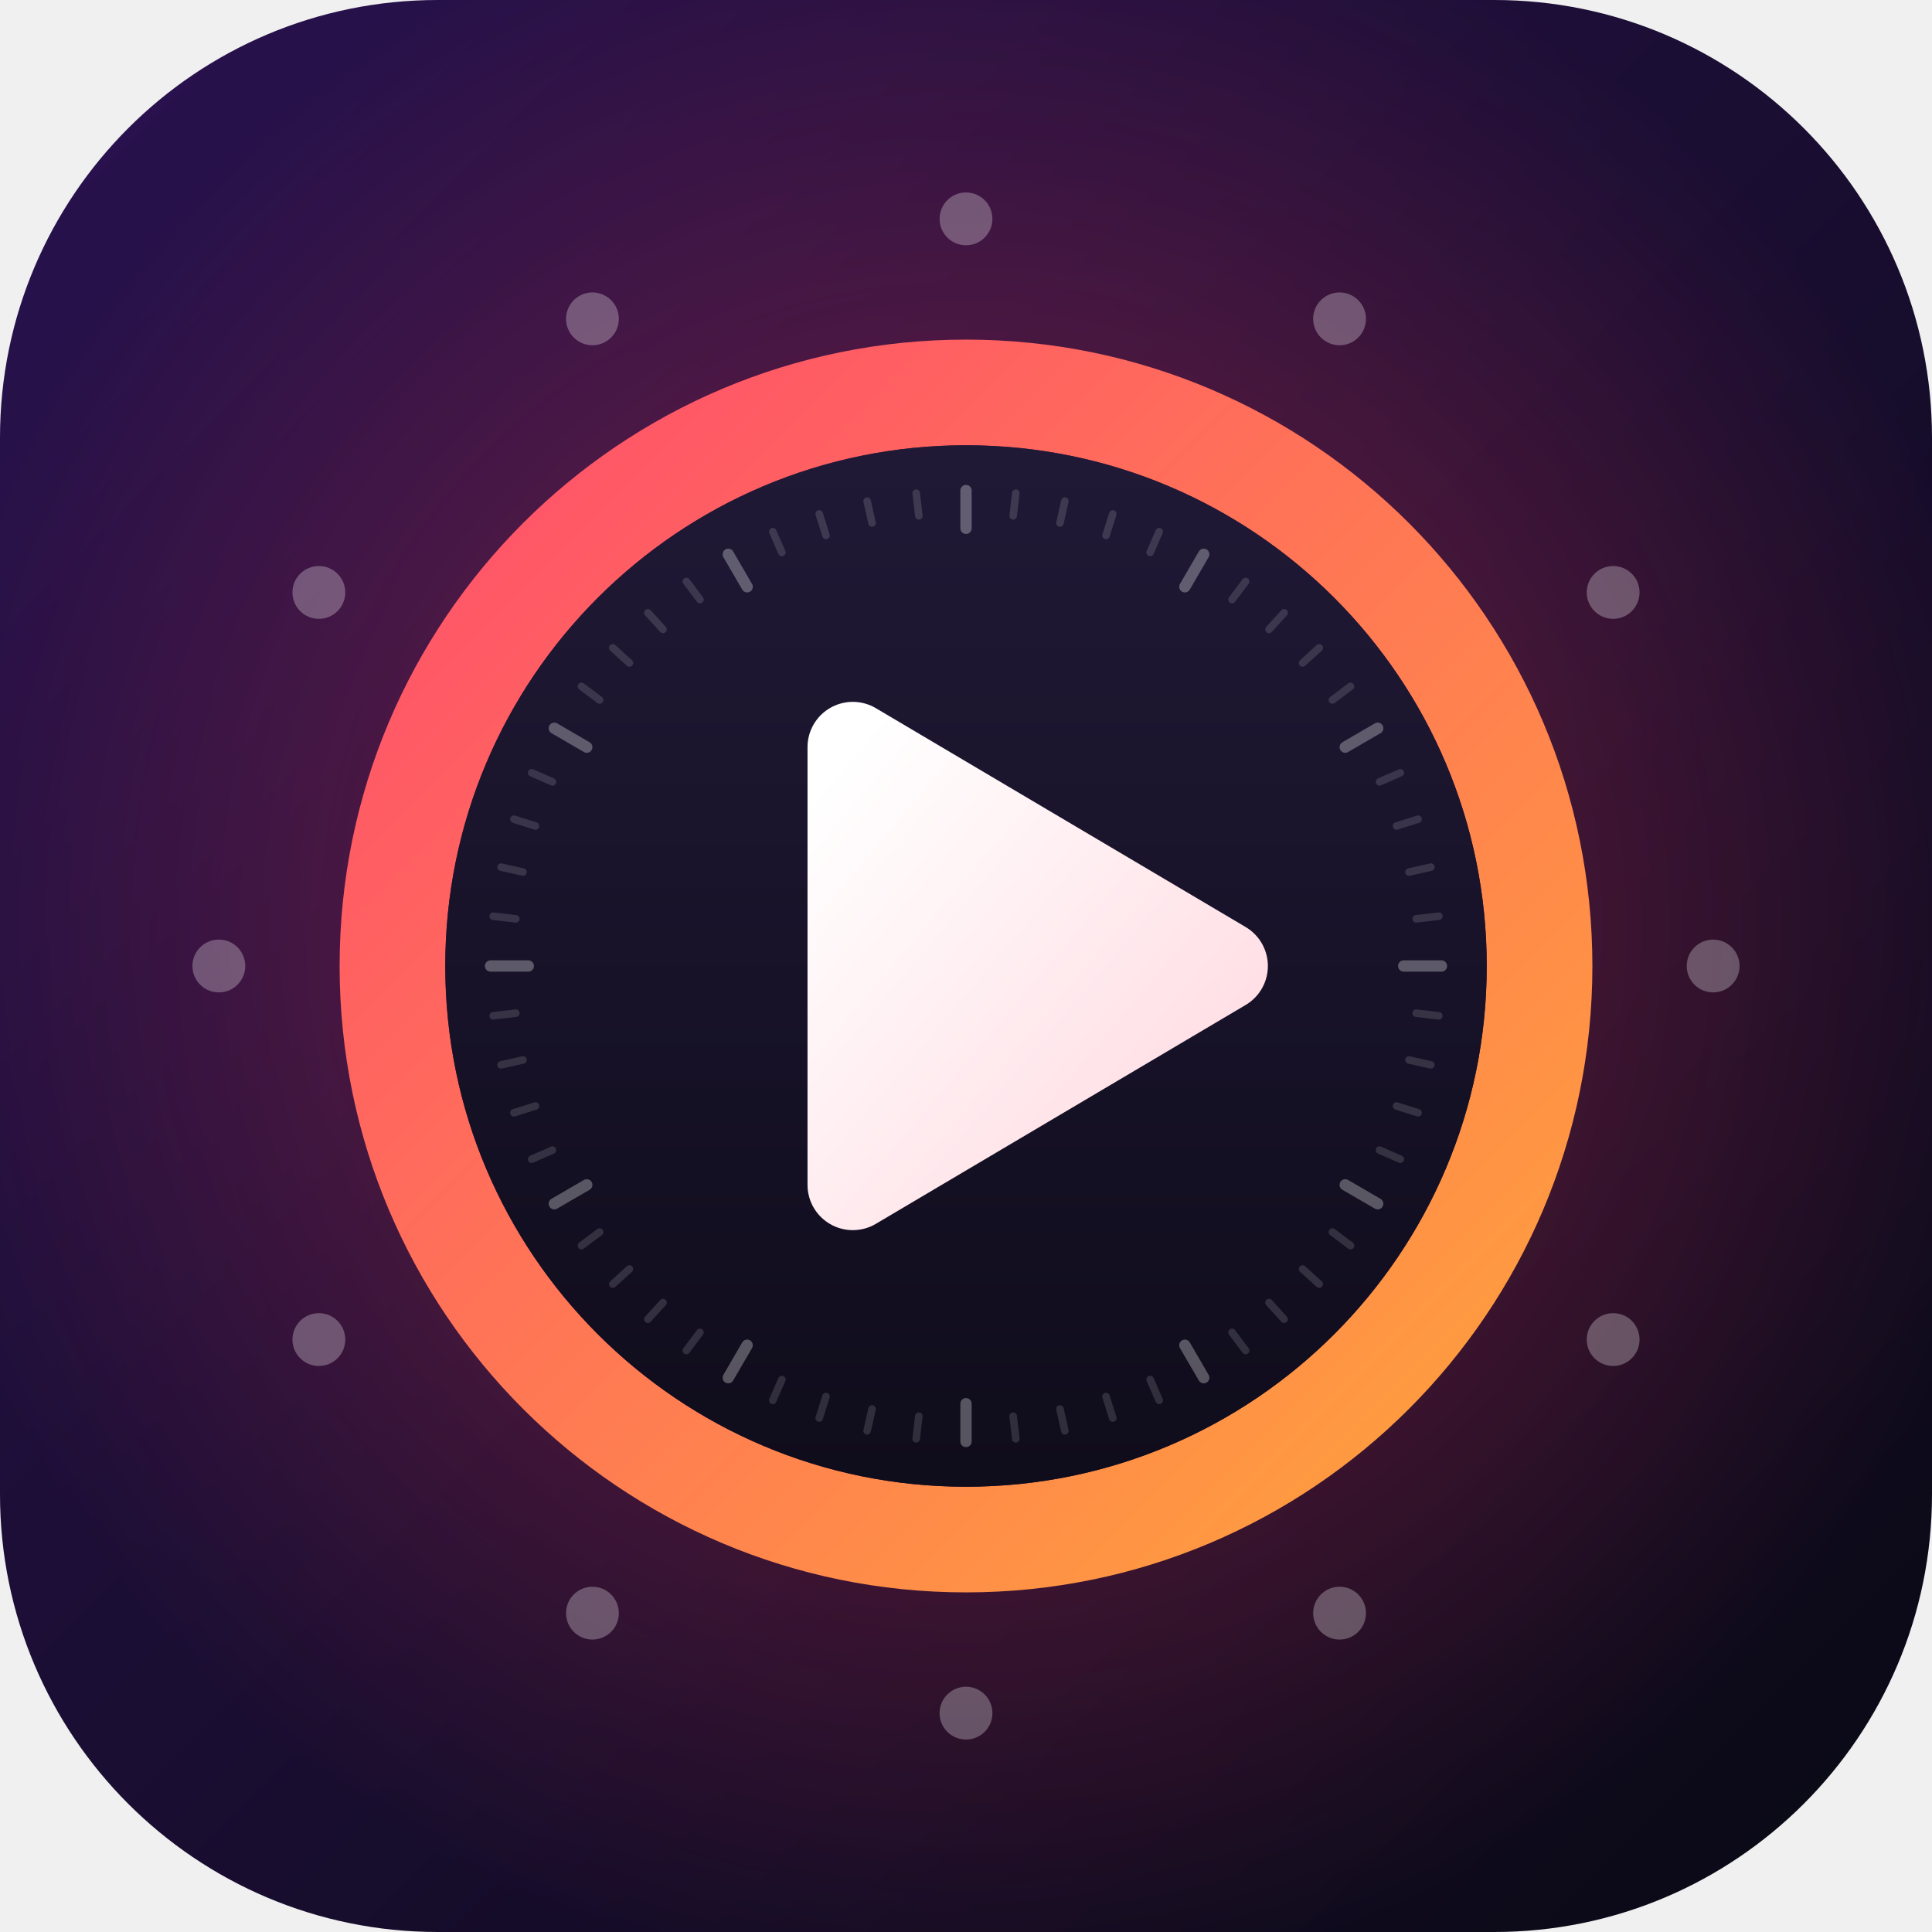
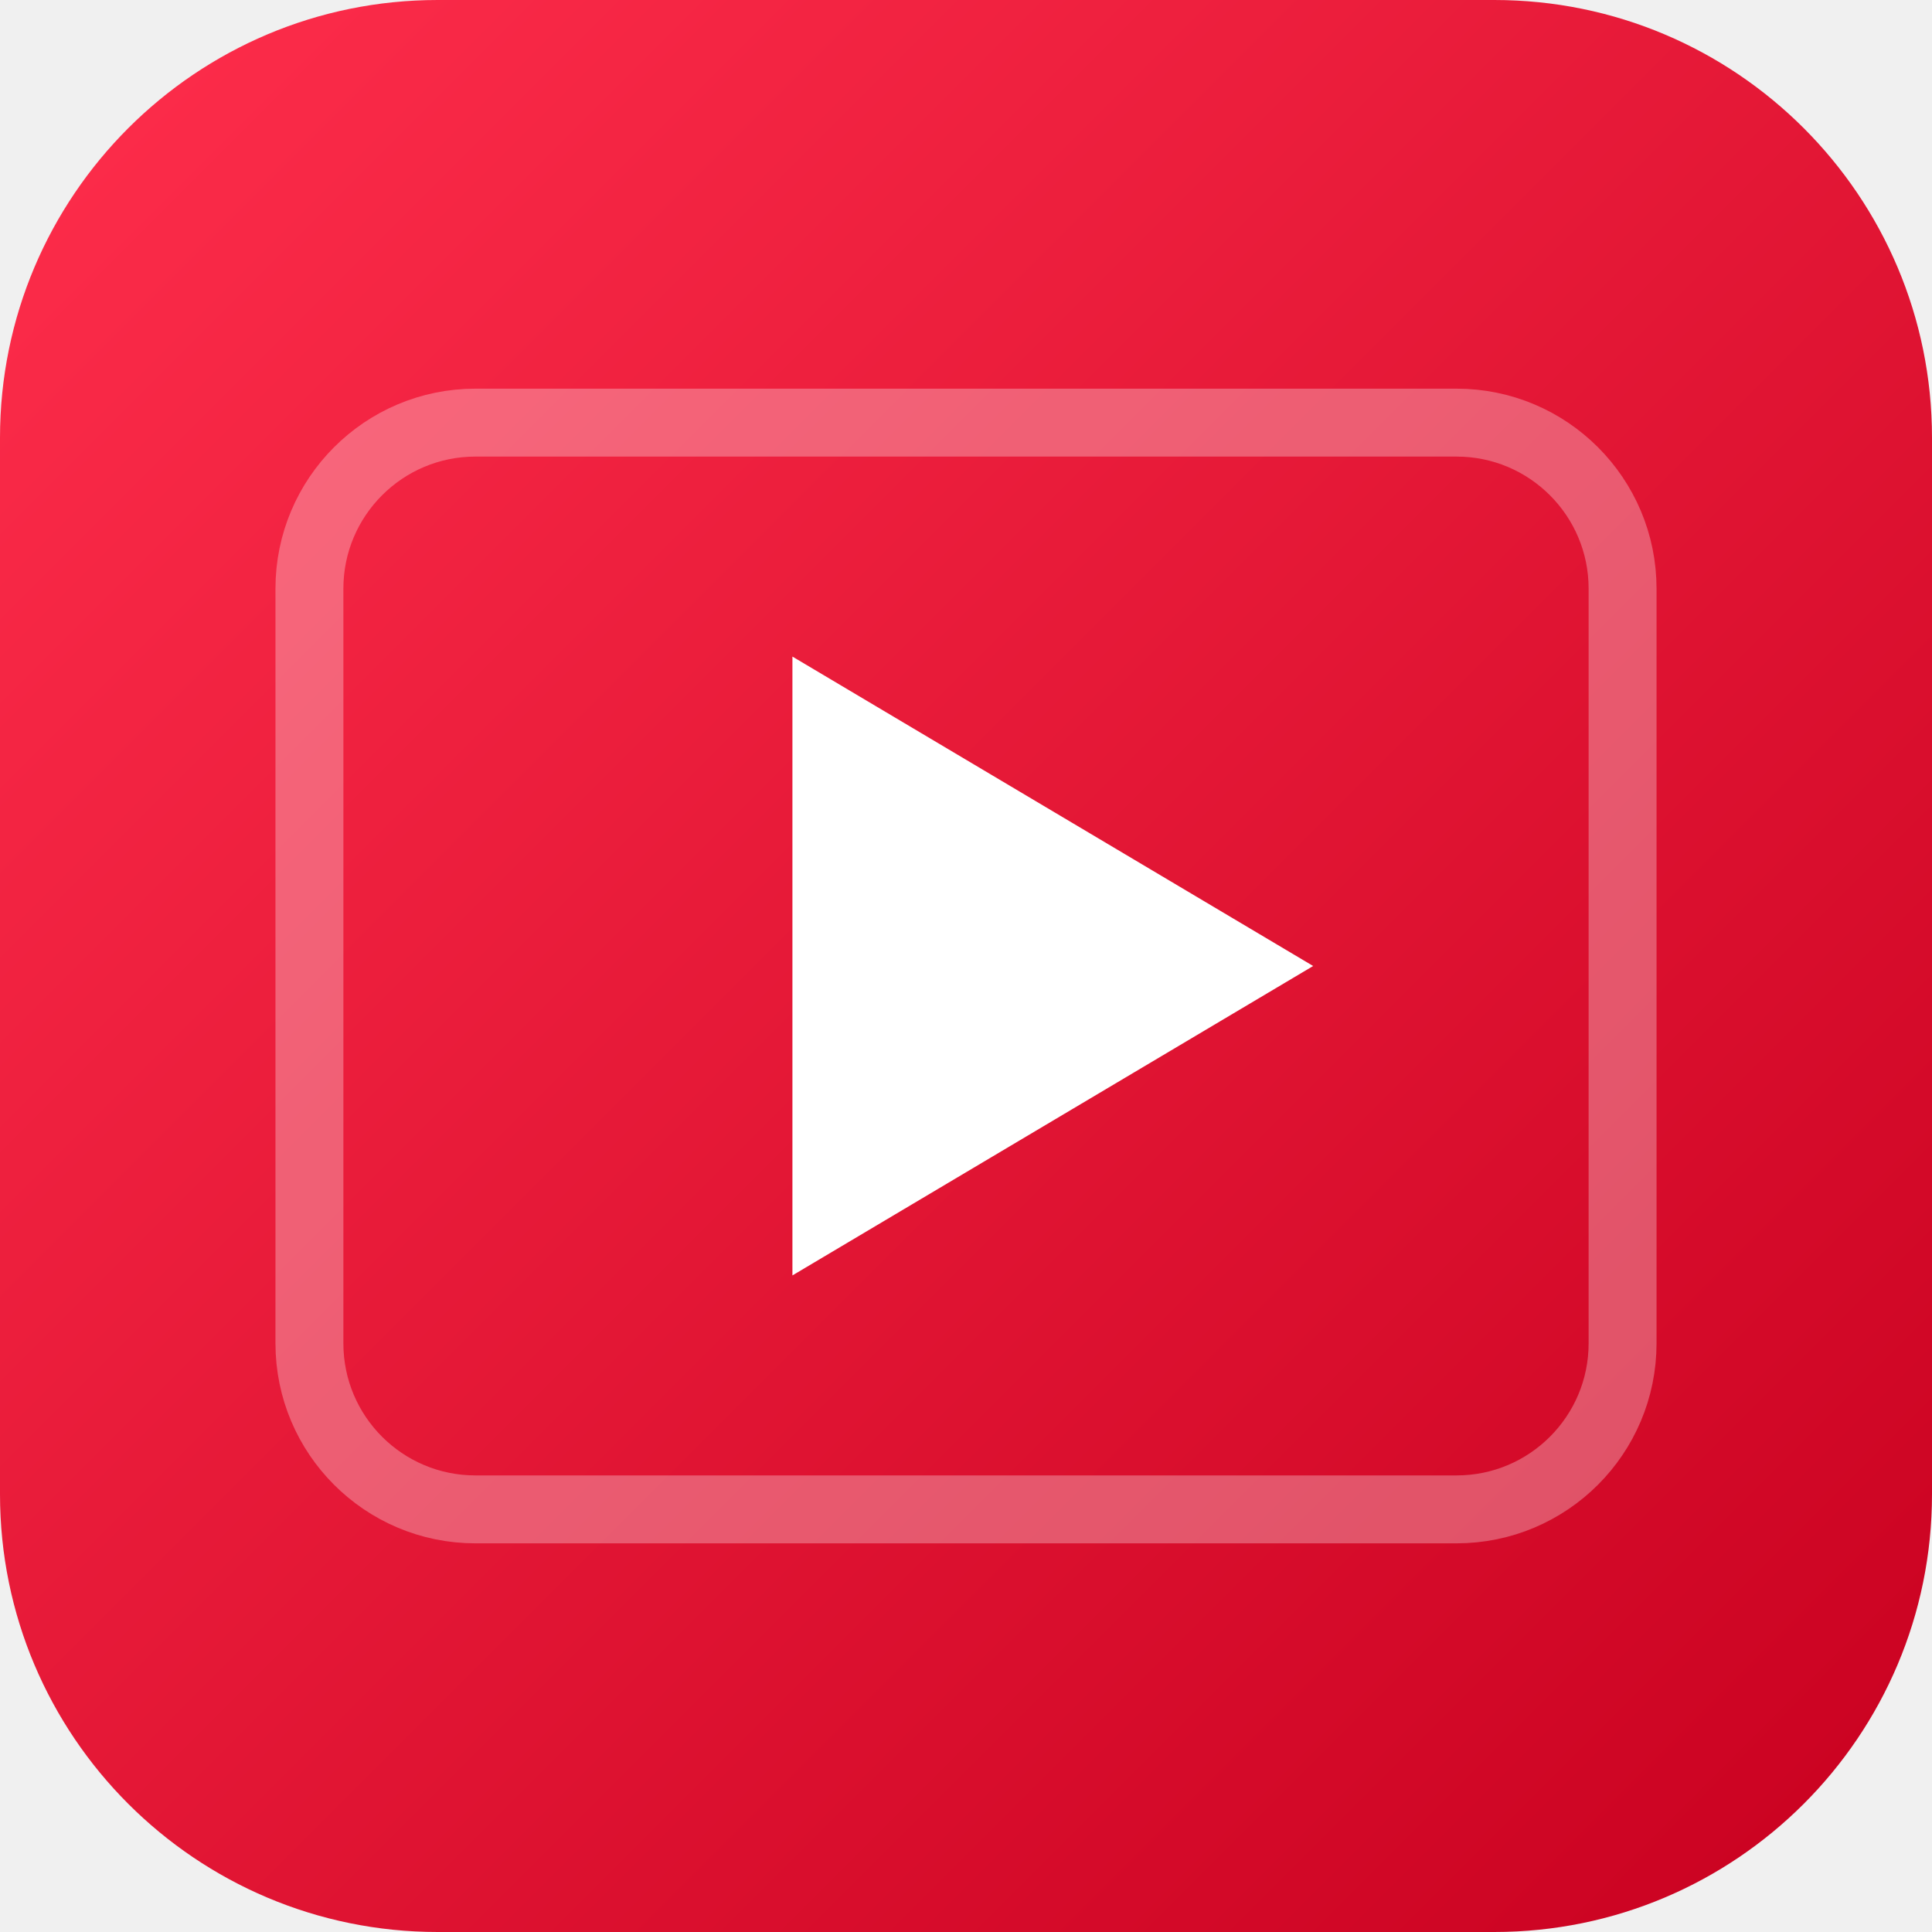
<svg xmlns="http://www.w3.org/2000/svg" viewBox="0 0 512 512">
  <defs>
-     <linearGradient id="bg" x1="0" y1="0" x2="1" y2="1">
-       <stop offset="0" stop-color="#2a1250" />
-       <stop offset="1" stop-color="#090913" />
-     </linearGradient>
-     <linearGradient id="ring" x1="0" y1="0" x2="1" y2="1">
-       <stop offset="0" stop-color="#ff4d6d" />
-       <stop offset="1" stop-color="#ffa43b" />
-     </linearGradient>
-     <radialGradient id="glow" cx="50%" cy="48%" r="55%">
-       <stop offset="0" stop-color="#ff3b5c" stop-opacity=".42" />
-       <stop offset="1" stop-color="#ff3b5c" stop-opacity="0" />
-     </radialGradient>
-     <linearGradient id="face" x1="0" y1="0" x2="0" y2="1">
-       <stop offset="0" stop-color="#201936" />
-       <stop offset="1" stop-color="#0f0c1b" />
-     </linearGradient>
-     <linearGradient id="play" x1="0" y1="0" x2="1" y2="1">
-       <stop offset="0" stop-color="#ffffff" />
-       <stop offset="1" stop-color="#ffd9e0" />
+     <linearGradient id="g" x1="0" y1="0" x2="1" y2="1">
+       <stop offset="0" stop-color="#FF2E4C" />
+       <stop offset="1" stop-color="#C8001F" />
    </linearGradient>
  </defs>
-   <rect width="512" height="512" rx="116" fill="url(#bg)" />
-   <rect width="512" height="512" rx="116" fill="url(#glow)" />
-   <g transform="translate(256 256) scale(1.0) translate(-256 -256)">
-     <circle cx="256.0" cy="58.0" r="7" fill="#fff" fill-opacity=".28" />
-     <circle cx="355.0" cy="84.5" r="7" fill="#fff" fill-opacity=".28" />
-     <circle cx="427.5" cy="157.0" r="7" fill="#fff" fill-opacity=".28" />
-     <circle cx="454.0" cy="256.0" r="7" fill="#fff" fill-opacity=".28" />
-     <circle cx="427.5" cy="355.0" r="7" fill="#fff" fill-opacity=".28" />
-     <circle cx="355.0" cy="427.5" r="7" fill="#fff" fill-opacity=".28" />
-     <circle cx="256.0" cy="454.0" r="7" fill="#fff" fill-opacity=".28" />
-     <circle cx="157.0" cy="427.5" r="7" fill="#fff" fill-opacity=".28" />
-     <circle cx="84.5" cy="355.0" r="7" fill="#fff" fill-opacity=".28" />
-     <circle cx="58.0" cy="256.0" r="7" fill="#fff" fill-opacity=".28" />
-     <circle cx="84.5" cy="157.0" r="7" fill="#fff" fill-opacity=".28" />
-     <circle cx="157.0" cy="84.5" r="7" fill="#fff" fill-opacity=".28" />
-     <circle cx="256" cy="256" r="152" fill="none" stroke="url(#ring)" stroke-width="28" />
-     <circle cx="256" cy="256" r="138" fill="url(#face)" />
-     <line x1="372.0" y1="256.0" x2="382.0" y2="256.0" stroke="#fff" stroke-opacity="0.3" stroke-width="3" stroke-linecap="round" />
-     <line x1="375.3" y1="268.5" x2="381.3" y2="269.2" stroke="#fff" stroke-opacity="0.14" stroke-width="2" stroke-linecap="round" />
-     <line x1="373.4" y1="280.9" x2="379.2" y2="282.2" stroke="#fff" stroke-opacity="0.14" stroke-width="2" stroke-linecap="round" />
-     <line x1="370.1" y1="293.1" x2="375.8" y2="294.9" stroke="#fff" stroke-opacity="0.14" stroke-width="2" stroke-linecap="round" />
-     <line x1="365.6" y1="304.8" x2="371.1" y2="307.2" stroke="#fff" stroke-opacity="0.14" stroke-width="2" stroke-linecap="round" />
-     <line x1="356.5" y1="314.0" x2="365.1" y2="319.0" stroke="#fff" stroke-opacity="0.3" stroke-width="3" stroke-linecap="round" />
-     <line x1="353.1" y1="326.5" x2="357.9" y2="330.1" stroke="#fff" stroke-opacity="0.14" stroke-width="2" stroke-linecap="round" />
-     <line x1="345.2" y1="336.3" x2="349.6" y2="340.3" stroke="#fff" stroke-opacity="0.14" stroke-width="2" stroke-linecap="round" />
-     <line x1="336.3" y1="345.2" x2="340.3" y2="349.6" stroke="#fff" stroke-opacity="0.14" stroke-width="2" stroke-linecap="round" />
-     <line x1="326.5" y1="353.1" x2="330.1" y2="357.9" stroke="#fff" stroke-opacity="0.14" stroke-width="2" stroke-linecap="round" />
-     <line x1="314.0" y1="356.5" x2="319.0" y2="365.1" stroke="#fff" stroke-opacity="0.3" stroke-width="3" stroke-linecap="round" />
-     <line x1="304.8" y1="365.6" x2="307.2" y2="371.1" stroke="#fff" stroke-opacity="0.14" stroke-width="2" stroke-linecap="round" />
-     <line x1="293.1" y1="370.1" x2="294.9" y2="375.8" stroke="#fff" stroke-opacity="0.14" stroke-width="2" stroke-linecap="round" />
-     <line x1="280.9" y1="373.4" x2="282.2" y2="379.2" stroke="#fff" stroke-opacity="0.14" stroke-width="2" stroke-linecap="round" />
-     <line x1="268.5" y1="375.3" x2="269.2" y2="381.3" stroke="#fff" stroke-opacity="0.14" stroke-width="2" stroke-linecap="round" />
-     <line x1="256.0" y1="372.0" x2="256.0" y2="382.0" stroke="#fff" stroke-opacity="0.3" stroke-width="3" stroke-linecap="round" />
-     <line x1="243.5" y1="375.3" x2="242.8" y2="381.3" stroke="#fff" stroke-opacity="0.14" stroke-width="2" stroke-linecap="round" />
-     <line x1="231.1" y1="373.4" x2="229.8" y2="379.2" stroke="#fff" stroke-opacity="0.14" stroke-width="2" stroke-linecap="round" />
-     <line x1="218.9" y1="370.1" x2="217.1" y2="375.8" stroke="#fff" stroke-opacity="0.14" stroke-width="2" stroke-linecap="round" />
-     <line x1="207.2" y1="365.6" x2="204.8" y2="371.1" stroke="#fff" stroke-opacity="0.14" stroke-width="2" stroke-linecap="round" />
-     <line x1="198.0" y1="356.5" x2="193.0" y2="365.1" stroke="#fff" stroke-opacity="0.3" stroke-width="3" stroke-linecap="round" />
-     <line x1="185.5" y1="353.1" x2="181.9" y2="357.9" stroke="#fff" stroke-opacity="0.14" stroke-width="2" stroke-linecap="round" />
-     <line x1="175.7" y1="345.2" x2="171.7" y2="349.6" stroke="#fff" stroke-opacity="0.14" stroke-width="2" stroke-linecap="round" />
-     <line x1="166.8" y1="336.3" x2="162.4" y2="340.3" stroke="#fff" stroke-opacity="0.14" stroke-width="2" stroke-linecap="round" />
-     <line x1="158.9" y1="326.5" x2="154.1" y2="330.1" stroke="#fff" stroke-opacity="0.14" stroke-width="2" stroke-linecap="round" />
-     <line x1="155.5" y1="314.0" x2="146.9" y2="319.0" stroke="#fff" stroke-opacity="0.3" stroke-width="3" stroke-linecap="round" />
-     <line x1="146.4" y1="304.8" x2="140.9" y2="307.2" stroke="#fff" stroke-opacity="0.14" stroke-width="2" stroke-linecap="round" />
-     <line x1="141.9" y1="293.1" x2="136.2" y2="294.9" stroke="#fff" stroke-opacity="0.14" stroke-width="2" stroke-linecap="round" />
-     <line x1="138.6" y1="280.9" x2="132.8" y2="282.2" stroke="#fff" stroke-opacity="0.14" stroke-width="2" stroke-linecap="round" />
-     <line x1="136.7" y1="268.5" x2="130.7" y2="269.2" stroke="#fff" stroke-opacity="0.14" stroke-width="2" stroke-linecap="round" />
-     <line x1="140.0" y1="256.0" x2="130.0" y2="256.0" stroke="#fff" stroke-opacity="0.3" stroke-width="3" stroke-linecap="round" />
-     <line x1="136.7" y1="243.5" x2="130.7" y2="242.8" stroke="#fff" stroke-opacity="0.14" stroke-width="2" stroke-linecap="round" />
-     <line x1="138.6" y1="231.1" x2="132.8" y2="229.8" stroke="#fff" stroke-opacity="0.14" stroke-width="2" stroke-linecap="round" />
-     <line x1="141.9" y1="218.9" x2="136.2" y2="217.1" stroke="#fff" stroke-opacity="0.14" stroke-width="2" stroke-linecap="round" />
-     <line x1="146.4" y1="207.2" x2="140.9" y2="204.8" stroke="#fff" stroke-opacity="0.14" stroke-width="2" stroke-linecap="round" />
-     <line x1="155.5" y1="198.0" x2="146.9" y2="193.0" stroke="#fff" stroke-opacity="0.3" stroke-width="3" stroke-linecap="round" />
-     <line x1="158.9" y1="185.5" x2="154.1" y2="181.9" stroke="#fff" stroke-opacity="0.14" stroke-width="2" stroke-linecap="round" />
-     <line x1="166.8" y1="175.7" x2="162.4" y2="171.7" stroke="#fff" stroke-opacity="0.14" stroke-width="2" stroke-linecap="round" />
-     <line x1="175.7" y1="166.8" x2="171.7" y2="162.4" stroke="#fff" stroke-opacity="0.14" stroke-width="2" stroke-linecap="round" />
-     <line x1="185.5" y1="158.9" x2="181.9" y2="154.1" stroke="#fff" stroke-opacity="0.14" stroke-width="2" stroke-linecap="round" />
-     <line x1="198.0" y1="155.5" x2="193.0" y2="146.9" stroke="#fff" stroke-opacity="0.3" stroke-width="3" stroke-linecap="round" />
-     <line x1="207.2" y1="146.4" x2="204.8" y2="140.9" stroke="#fff" stroke-opacity="0.14" stroke-width="2" stroke-linecap="round" />
-     <line x1="218.9" y1="141.9" x2="217.1" y2="136.2" stroke="#fff" stroke-opacity="0.14" stroke-width="2" stroke-linecap="round" />
-     <line x1="231.1" y1="138.6" x2="229.8" y2="132.8" stroke="#fff" stroke-opacity="0.14" stroke-width="2" stroke-linecap="round" />
-     <line x1="243.5" y1="136.7" x2="242.8" y2="130.7" stroke="#fff" stroke-opacity="0.14" stroke-width="2" stroke-linecap="round" />
-     <line x1="256.0" y1="140.0" x2="256.0" y2="130.0" stroke="#fff" stroke-opacity="0.3" stroke-width="3" stroke-linecap="round" />
-     <line x1="268.5" y1="136.7" x2="269.2" y2="130.7" stroke="#fff" stroke-opacity="0.14" stroke-width="2" stroke-linecap="round" />
-     <line x1="280.9" y1="138.6" x2="282.2" y2="132.8" stroke="#fff" stroke-opacity="0.14" stroke-width="2" stroke-linecap="round" />
-     <line x1="293.1" y1="141.9" x2="294.9" y2="136.2" stroke="#fff" stroke-opacity="0.14" stroke-width="2" stroke-linecap="round" />
-     <line x1="304.8" y1="146.4" x2="307.2" y2="140.9" stroke="#fff" stroke-opacity="0.14" stroke-width="2" stroke-linecap="round" />
-     <line x1="314.0" y1="155.5" x2="319.0" y2="146.9" stroke="#fff" stroke-opacity="0.3" stroke-width="3" stroke-linecap="round" />
-     <line x1="326.5" y1="158.9" x2="330.1" y2="154.1" stroke="#fff" stroke-opacity="0.14" stroke-width="2" stroke-linecap="round" />
-     <line x1="336.3" y1="166.8" x2="340.3" y2="162.4" stroke="#fff" stroke-opacity="0.14" stroke-width="2" stroke-linecap="round" />
-     <line x1="345.2" y1="175.7" x2="349.6" y2="171.7" stroke="#fff" stroke-opacity="0.14" stroke-width="2" stroke-linecap="round" />
-     <line x1="353.1" y1="185.5" x2="357.9" y2="181.9" stroke="#fff" stroke-opacity="0.14" stroke-width="2" stroke-linecap="round" />
-     <line x1="356.5" y1="198.0" x2="365.1" y2="193.0" stroke="#fff" stroke-opacity="0.3" stroke-width="3" stroke-linecap="round" />
-     <line x1="365.6" y1="207.2" x2="371.1" y2="204.8" stroke="#fff" stroke-opacity="0.14" stroke-width="2" stroke-linecap="round" />
-     <line x1="370.1" y1="218.9" x2="375.8" y2="217.1" stroke="#fff" stroke-opacity="0.14" stroke-width="2" stroke-linecap="round" />
-     <line x1="373.4" y1="231.1" x2="379.2" y2="229.8" stroke="#fff" stroke-opacity="0.14" stroke-width="2" stroke-linecap="round" />
-     <line x1="375.3" y1="243.5" x2="381.3" y2="242.8" stroke="#fff" stroke-opacity="0.14" stroke-width="2" stroke-linecap="round" />
-     <path d="M226 198 L226 314 L324 256 Z" fill="url(#play)" stroke="url(#play)" stroke-width="24" stroke-linejoin="round" />
-   </g>
+   <rect width="512" height="512" rx="116" fill="url(#g)" />
+   <rect x="82" y="112" width="348" height="288" rx="44" fill="none" stroke="rgba(255,255,255,0.3)" stroke-width="18" />
+   <path d="M210 174v164l138-82z" fill="#fff" />
</svg>
